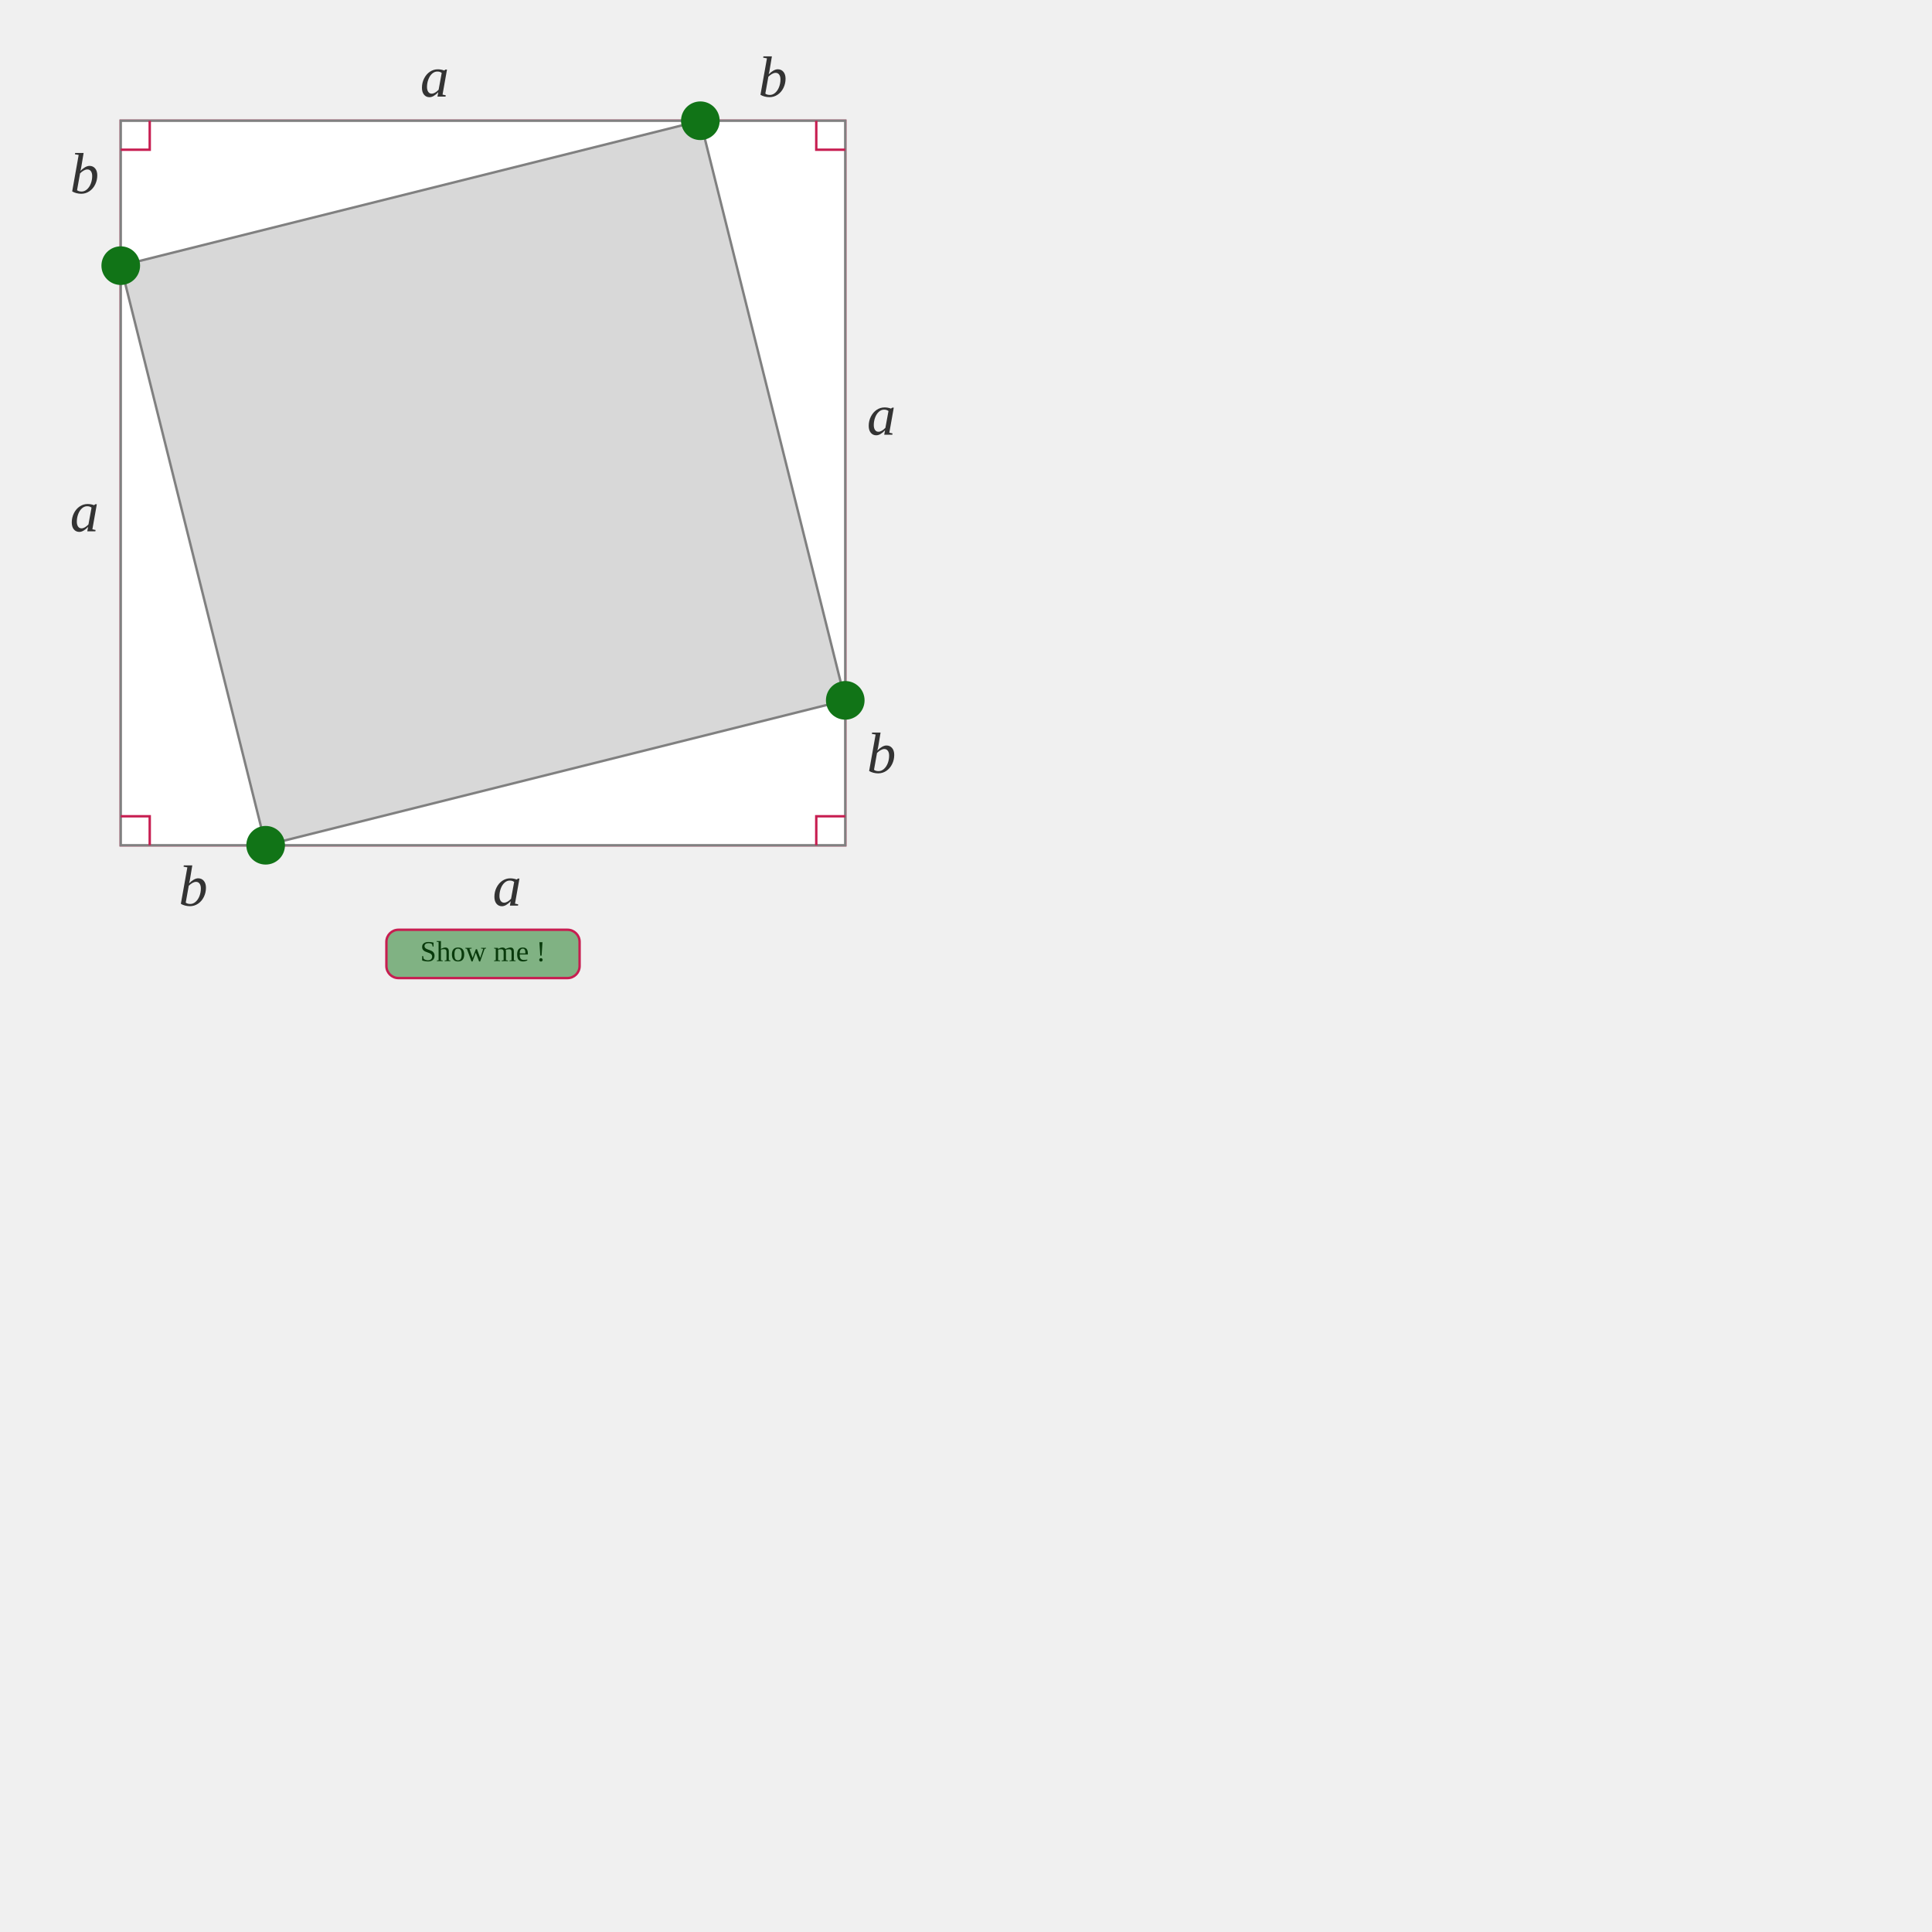
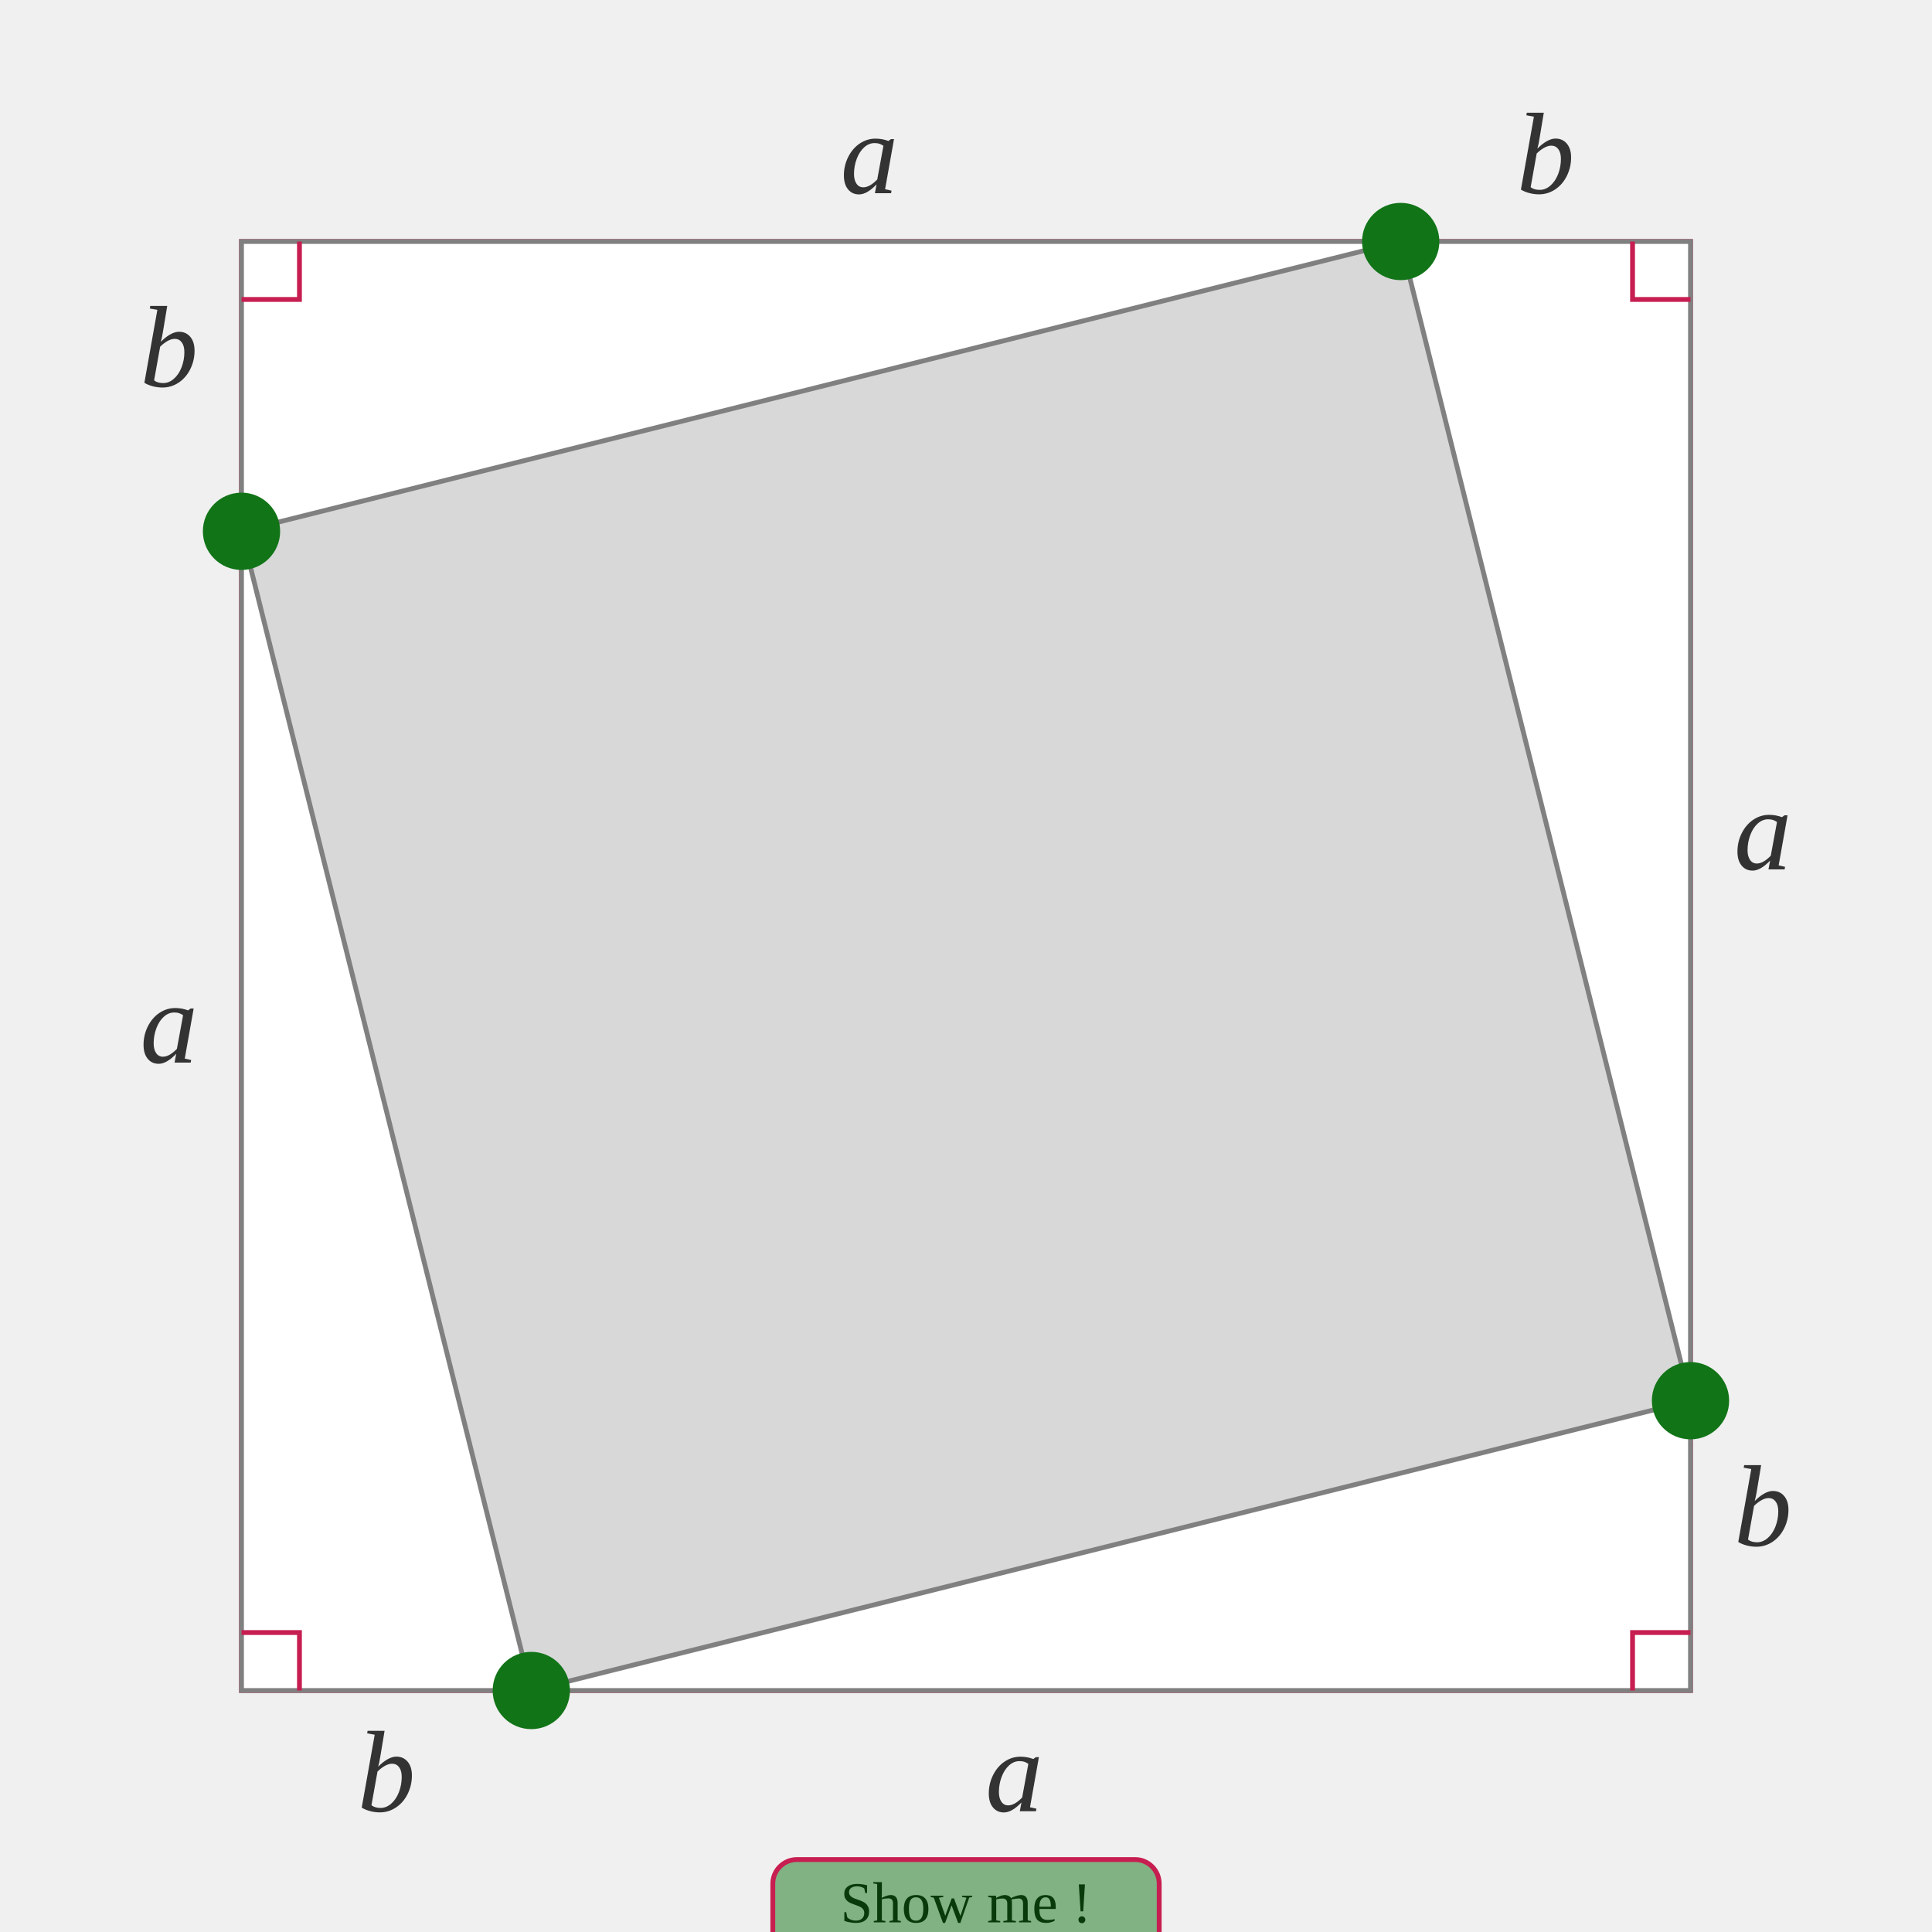
- <svg xmlns="http://www.w3.org/2000/svg" viewBox="-50 -50 800 800">
+ <svg xmlns="http://www.w3.org/2000/svg" viewBox="-50 -50 400 400">
  <rect width="300" height="300" style="fill: rgb(216, 216, 216); stroke: rgb(199, 30, 81);" />
  <polygon class="triangle" points="60,300 0,60 0,300" id="T1">
    <animateTransform class="anim_move" id="TRANS1" dur="0.2s" attributeName="transform" type="translate" fill="freeze" />
  </polygon>
  <polygon class="triangle" points="0,60 240,0 0,0" id="T2">
    <animateTransform class="anim_move" id="TRANS2" attributeName="transform" type="translate" dur="0.2s" begin="TRANS4.end" fill="freeze" />
  </polygon>
  <polygon class="triangle" points="240,0 300,240 300,0" id="T3" />
  <polygon class="triangle" points="300,240 60,300 300,300" id="T4">
    <animateTransform class="anim_move" id="TRANS4" attributeName="transform" type="translate" dur="0.2s" begin="TRANS1.end" fill="freeze" />
  </polygon>
  <circle class="draggable anim_hide" cx="60" cy="300" r="8" id="P1" />
  <circle class="draggable anim_hide" cx="0" cy="60" r="8" id="P2" />
  <circle class="draggable anim_hide" cx="240" cy="0" r="8" id="P3" />
  <circle class="draggable anim_hide" cx="300" cy="240" r="8" id="P4" />
  <text id="M11" class="marker" x="30" y="325">
    <animateTransform class="anim_move" id="M_TRANS11" dur="0.2s" begin="TRANS1.end" attributeName="transform" type="translate" fill="freeze" />b
  </text>
  <text id="M12" class="marker" x="160" y="325">
    <animateTransform class="anim_move" id="M_TRANS12" dur="0.2s" begin="TRANS1.end" attributeName="transform" type="translate" fill="freeze" />a</text>
  <text id="M21" class="marker" x="-15" y="30">
    <animateTransform class="anim_move" id="M_TRANS21" dur="0.2s" begin="TRANS4.end" attributeName="transform" type="translate" fill="freeze" />b
  </text>
  <text id="M22" class="marker" x="-15" y="170">
    <animateTransform class="anim_move" id="M_TRANS22" dur="0.2s" begin="TRANS4.end" attributeName="transform" type="translate" fill="freeze" />a
  </text>
  <text id="M31" class="marker" x="130" y="-10">a</text>
  <text id="M32" class="marker" x="270" y="-10">b</text>
  <text id="M41" class="marker" x="315" y="130">a</text>
  <text id="M42" class="marker" x="315" y="270">b</text>
  <g user-select="none">
    <text id="B_LABEL" x="150" y="348" font-size="12px" text-anchor="middle">Show me ! </text>
    <rect x="110" y="335" width="80" height="20" rx="5" ry="5" id="B1" style="fill: rgb(17, 116, 23); stroke: rgb(199, 30, 81); fill-opacity:0.5" />
  </g>
  <polyline class="side_angle anim_hide" points="0 12 12 12 12 0" />
  <polyline class="side_angle anim_hide" points="288 0 288 12 300 12" />
  <polyline class="side_angle anim_hide" points="0 288 12 288 12 300" />
  <polyline class="side_angle anim_hide" points="288 300 288 288 300 288" />
  <style>
  .marker{
      fill: rgb(51, 51, 51); 
      font-size: 24px; 
      font-style: italic; 
      font-weight: 500; 
      white-space: pre; 
      text-anchor: middle;
  }
  .triangle{
    fill: white;
    stroke: grey;
    //stroke-dasharray : 5;
   }
  .side_angle{
    fill: none;
    stroke: rgb(199, 30, 81);
    }
  .draggable{
    fill: rgb(17, 116, 23);
  }
  .line{
    stroke: rgb(0,0,0);
  }
</style>
</svg>
